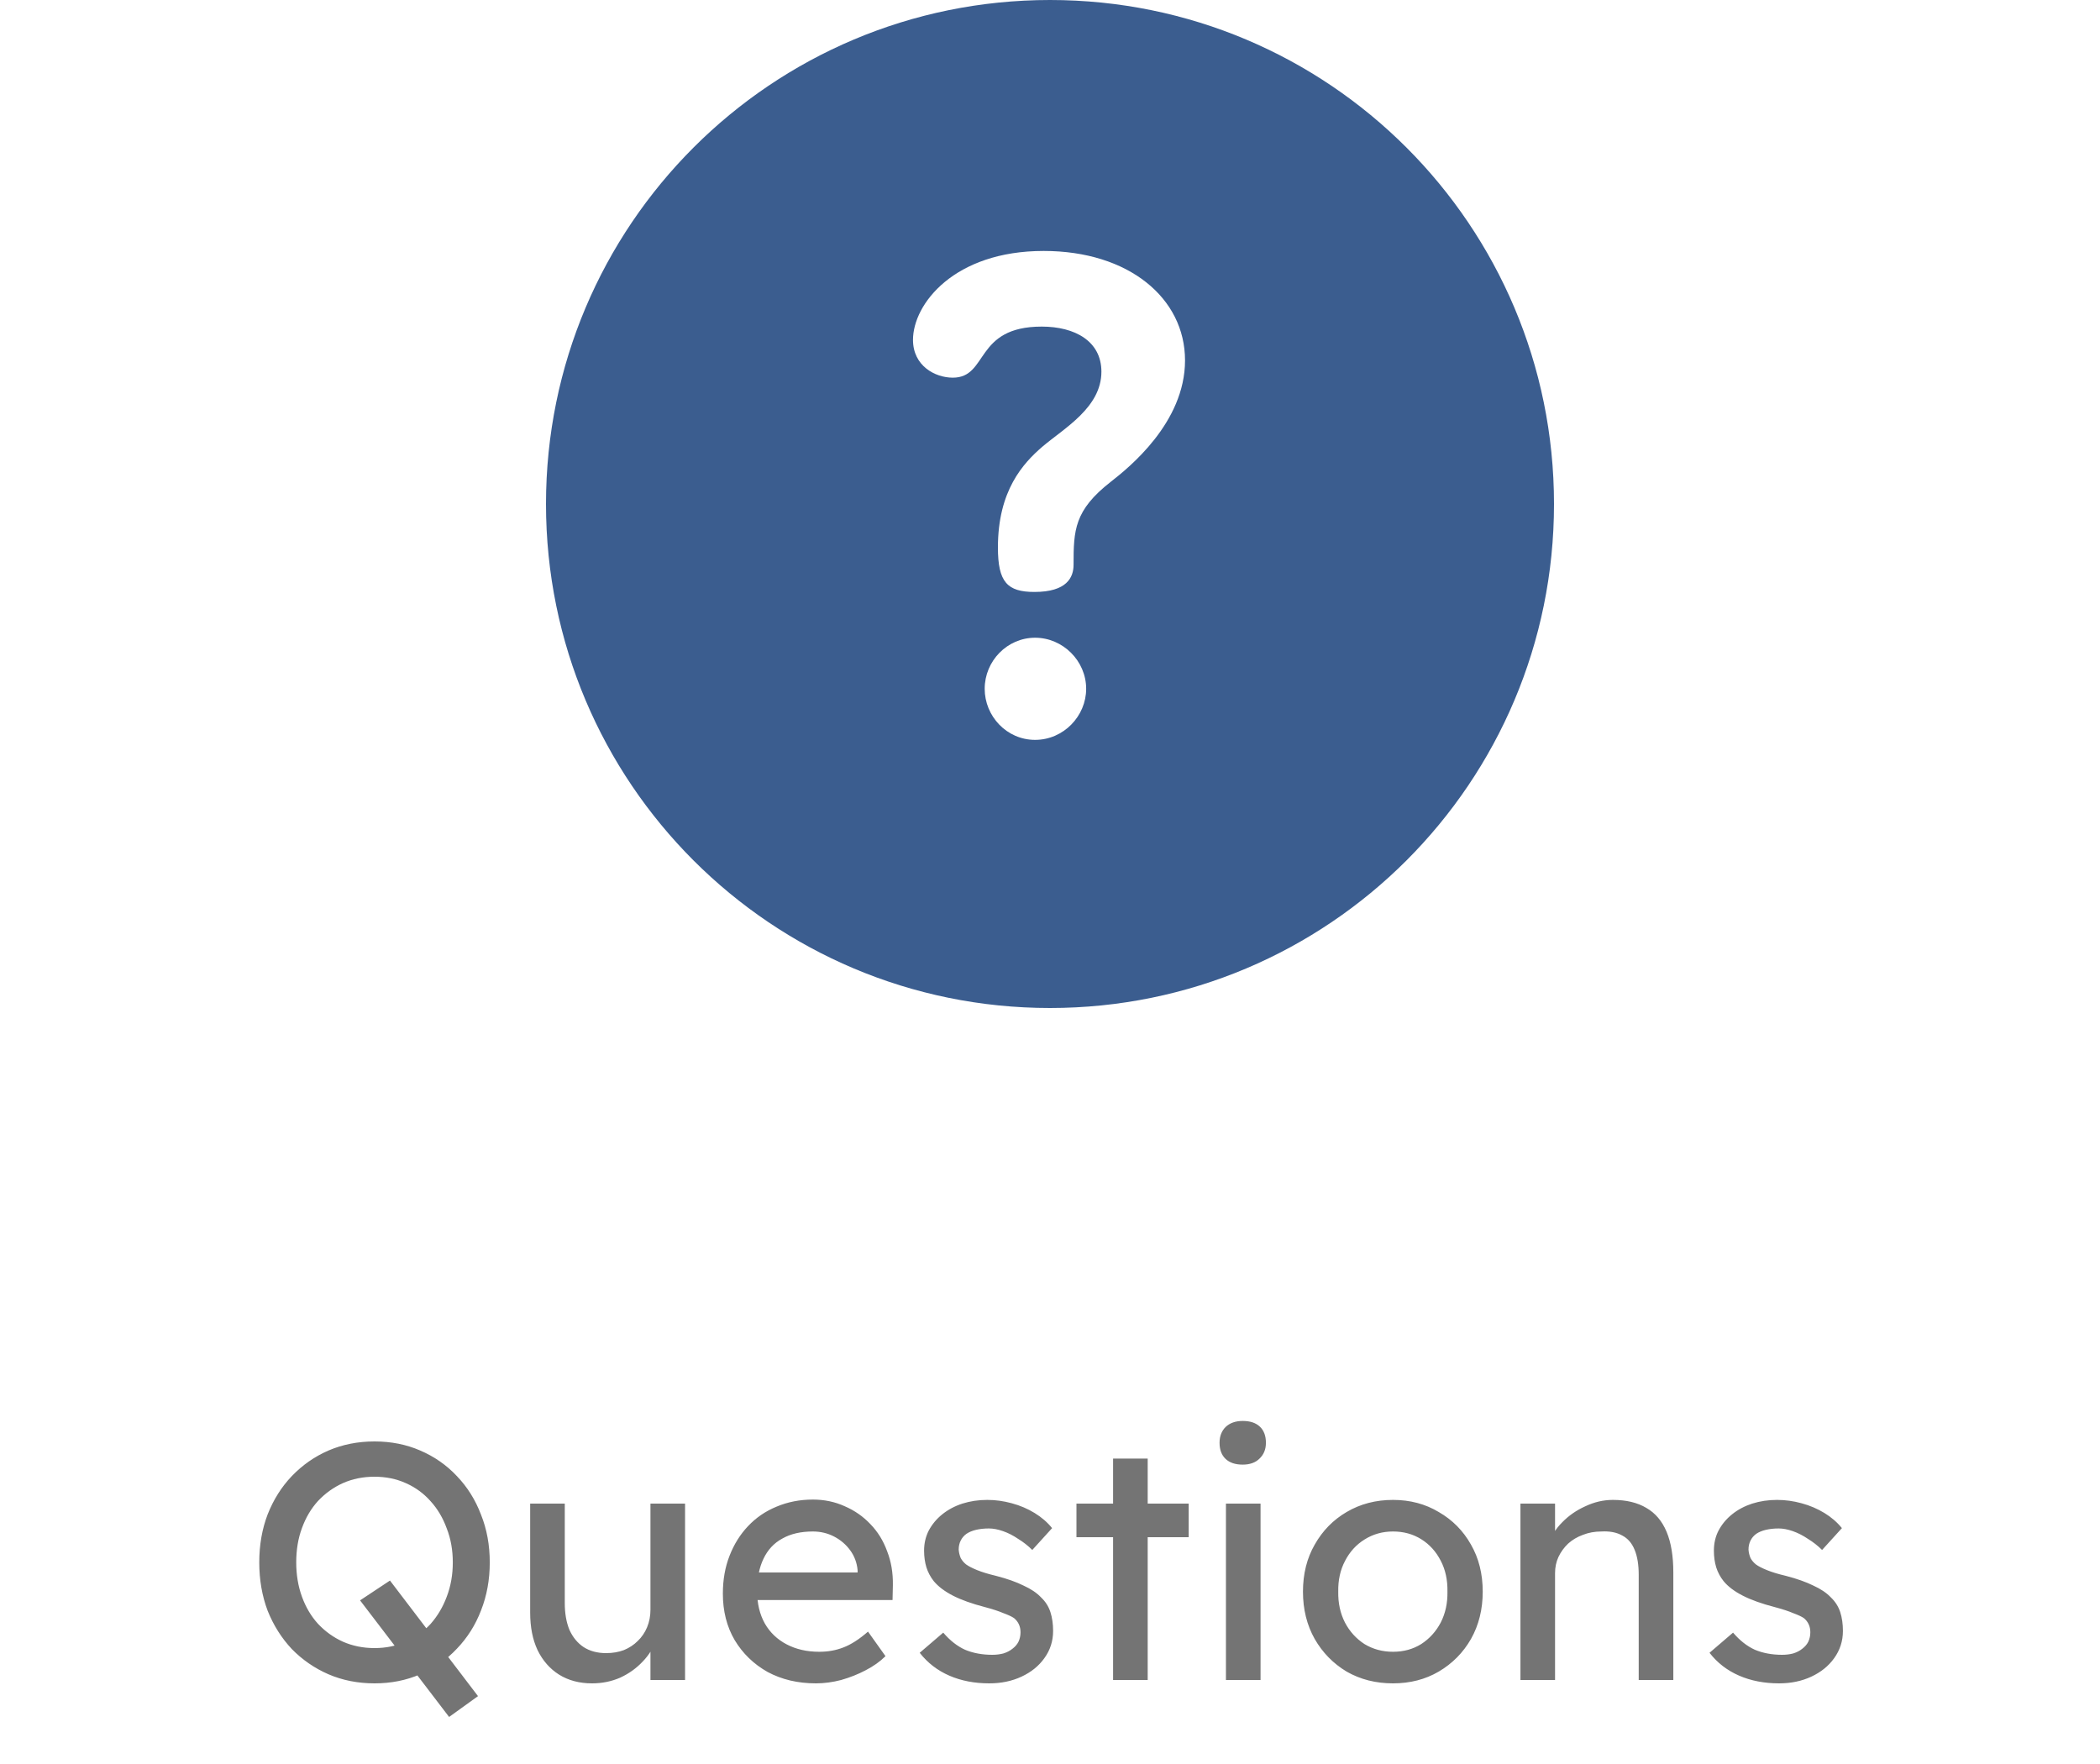
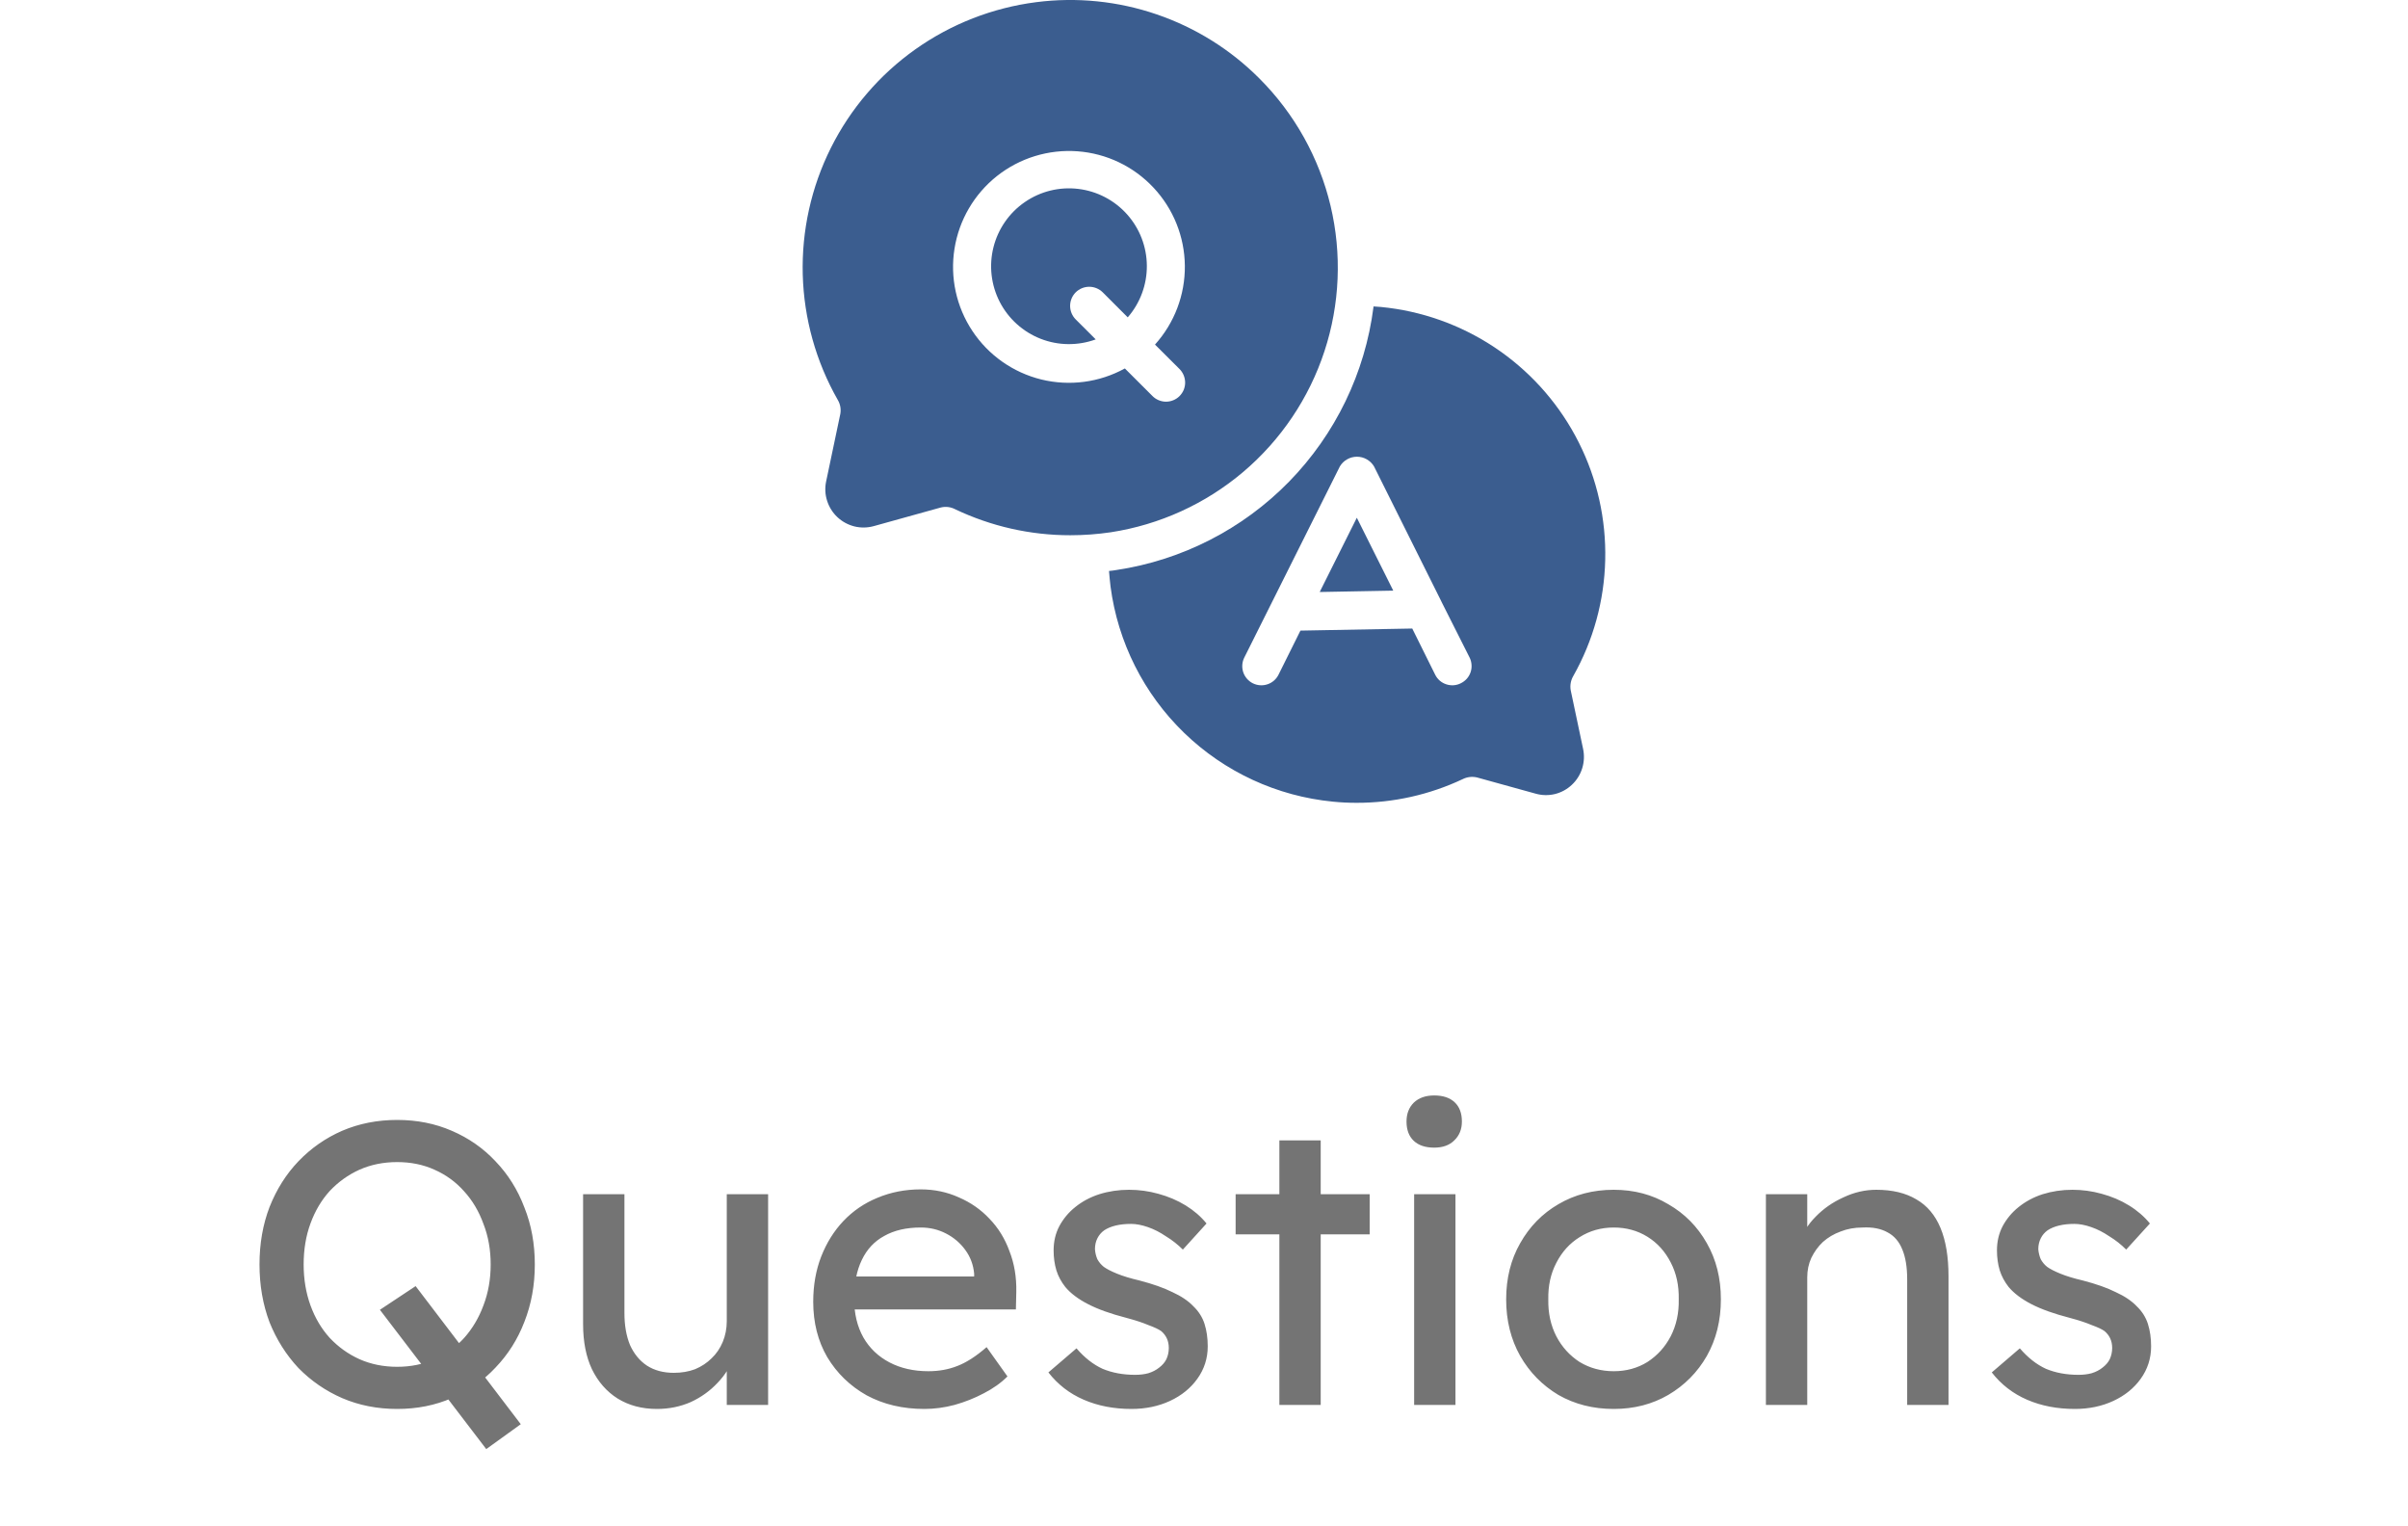
- <svg xmlns="http://www.w3.org/2000/svg" width="50" height="42" viewBox="0 0 50 42" fill="none">
-   <path d="M25 0C18.368 0 13 5.367 13 12C13 18.632 18.367 24 25 24C31.632 24 37 18.633 37 12C37 5.368 31.633 0 25 0ZM24.645 17.616C23.966 17.616 23.445 17.048 23.445 16.4C23.445 15.737 23.982 15.184 24.645 15.184C25.308 15.184 25.861 15.737 25.861 16.4C25.861 17.048 25.324 17.616 24.645 17.616ZM26.446 11.472C25.577 12.151 25.561 12.625 25.561 13.446C25.561 13.747 25.403 14.094 24.629 14.094C23.981 14.094 23.76 13.857 23.76 13.036C23.76 11.677 24.361 11.03 24.819 10.635C25.34 10.193 26.224 9.703 26.224 8.85C26.224 8.123 25.593 7.776 24.803 7.776C23.192 7.776 23.539 8.992 22.686 8.992C22.26 8.992 21.738 8.708 21.738 8.092C21.738 7.239 22.718 5.975 24.85 5.975C26.872 5.975 28.215 7.097 28.215 8.581C28.215 10.066 26.872 11.14 26.446 11.472Z" fill="#3B5D8F" />
-   <path d="M10.693 40.88L8.573 38.104L9.285 37.632L11.381 40.384L10.693 40.88ZM8.917 40.08C8.522 40.08 8.157 40.008 7.821 39.864C7.49 39.72 7.2 39.52 6.949 39.264C6.704 39.003 6.512 38.699 6.373 38.352C6.24 38 6.173 37.616 6.173 37.2C6.173 36.784 6.24 36.403 6.373 36.056C6.512 35.704 6.704 35.4 6.949 35.144C7.2 34.883 7.49 34.68 7.821 34.536C8.157 34.392 8.522 34.32 8.917 34.32C9.312 34.32 9.674 34.392 10.005 34.536C10.341 34.68 10.632 34.883 10.877 35.144C11.128 35.405 11.32 35.712 11.453 36.064C11.592 36.411 11.661 36.789 11.661 37.2C11.661 37.611 11.592 37.992 11.453 38.344C11.32 38.691 11.128 38.995 10.877 39.256C10.632 39.517 10.341 39.72 10.005 39.864C9.674 40.008 9.312 40.08 8.917 40.08ZM8.917 39.24C9.189 39.24 9.437 39.189 9.661 39.088C9.89 38.987 10.088 38.845 10.253 38.664C10.418 38.477 10.546 38.261 10.637 38.016C10.733 37.765 10.781 37.493 10.781 37.2C10.781 36.907 10.733 36.637 10.637 36.392C10.546 36.141 10.418 35.925 10.253 35.744C10.088 35.557 9.89 35.413 9.661 35.312C9.437 35.211 9.189 35.16 8.917 35.16C8.645 35.16 8.394 35.211 8.165 35.312C7.941 35.413 7.744 35.555 7.573 35.736C7.408 35.917 7.28 36.133 7.189 36.384C7.098 36.629 7.053 36.901 7.053 37.2C7.053 37.493 7.098 37.765 7.189 38.016C7.28 38.267 7.408 38.483 7.573 38.664C7.744 38.845 7.941 38.987 8.165 39.088C8.394 39.189 8.645 39.24 8.917 39.24ZM14.095 40.08C13.796 40.08 13.535 40.011 13.311 39.872C13.092 39.733 12.921 39.539 12.799 39.288C12.681 39.037 12.623 38.739 12.623 38.392V35.8H13.447V38.168C13.447 38.413 13.484 38.627 13.559 38.808C13.639 38.984 13.751 39.12 13.895 39.216C14.044 39.312 14.223 39.36 14.431 39.36C14.585 39.36 14.727 39.336 14.855 39.288C14.983 39.235 15.092 39.163 15.183 39.072C15.279 38.981 15.354 38.872 15.407 38.744C15.46 38.616 15.487 38.477 15.487 38.328V35.8H16.311V40H15.487V39.12L15.631 39.024C15.567 39.221 15.457 39.4 15.303 39.56C15.153 39.72 14.975 39.848 14.767 39.944C14.559 40.035 14.335 40.08 14.095 40.08ZM19.427 40.08C18.995 40.08 18.611 39.989 18.275 39.808C17.944 39.621 17.683 39.368 17.491 39.048C17.304 38.728 17.211 38.36 17.211 37.944C17.211 37.613 17.264 37.312 17.371 37.04C17.477 36.768 17.624 36.533 17.811 36.336C18.003 36.133 18.229 35.979 18.491 35.872C18.757 35.76 19.045 35.704 19.355 35.704C19.627 35.704 19.88 35.757 20.115 35.864C20.349 35.965 20.552 36.107 20.723 36.288C20.899 36.469 21.032 36.685 21.123 36.936C21.219 37.181 21.264 37.451 21.259 37.744L21.251 38.096H17.819L17.635 37.44H20.539L20.419 37.576V37.384C20.403 37.208 20.344 37.051 20.243 36.912C20.141 36.773 20.013 36.664 19.859 36.584C19.704 36.504 19.536 36.464 19.355 36.464C19.067 36.464 18.824 36.52 18.627 36.632C18.429 36.739 18.28 36.899 18.179 37.112C18.077 37.32 18.027 37.579 18.027 37.888C18.027 38.181 18.088 38.437 18.211 38.656C18.333 38.869 18.507 39.035 18.731 39.152C18.955 39.269 19.213 39.328 19.507 39.328C19.715 39.328 19.907 39.293 20.083 39.224C20.264 39.155 20.459 39.029 20.667 38.848L21.083 39.432C20.955 39.56 20.797 39.672 20.611 39.768C20.429 39.864 20.235 39.941 20.027 40C19.824 40.053 19.624 40.08 19.427 40.08ZM23.554 40.08C23.202 40.08 22.885 40.019 22.602 39.896C22.32 39.773 22.085 39.592 21.898 39.352L22.458 38.872C22.618 39.059 22.791 39.195 22.978 39.28C23.17 39.36 23.386 39.4 23.626 39.4C23.722 39.4 23.81 39.389 23.89 39.368C23.976 39.341 24.047 39.304 24.106 39.256C24.17 39.208 24.218 39.152 24.25 39.088C24.282 39.019 24.298 38.944 24.298 38.864C24.298 38.725 24.247 38.613 24.146 38.528C24.093 38.491 24.008 38.451 23.89 38.408C23.778 38.36 23.631 38.312 23.45 38.264C23.141 38.184 22.887 38.093 22.69 37.992C22.493 37.891 22.341 37.776 22.234 37.648C22.154 37.547 22.096 37.437 22.058 37.32C22.021 37.197 22.002 37.064 22.002 36.92C22.002 36.744 22.04 36.584 22.114 36.44C22.194 36.291 22.301 36.163 22.434 36.056C22.573 35.944 22.733 35.859 22.914 35.8C23.101 35.741 23.298 35.712 23.506 35.712C23.703 35.712 23.898 35.739 24.09 35.792C24.288 35.845 24.469 35.923 24.634 36.024C24.799 36.125 24.938 36.245 25.05 36.384L24.578 36.904C24.477 36.803 24.365 36.715 24.242 36.64C24.125 36.56 24.005 36.499 23.882 36.456C23.759 36.413 23.648 36.392 23.546 36.392C23.434 36.392 23.333 36.403 23.242 36.424C23.151 36.445 23.074 36.477 23.01 36.52C22.951 36.563 22.906 36.616 22.874 36.68C22.842 36.744 22.826 36.816 22.826 36.896C22.831 36.965 22.848 37.032 22.874 37.096C22.906 37.155 22.949 37.205 23.002 37.248C23.061 37.291 23.149 37.336 23.266 37.384C23.384 37.432 23.533 37.477 23.714 37.52C23.981 37.589 24.2 37.667 24.37 37.752C24.546 37.832 24.685 37.925 24.786 38.032C24.893 38.133 24.968 38.251 25.01 38.384C25.053 38.517 25.074 38.667 25.074 38.832C25.074 39.072 25.005 39.288 24.866 39.48C24.733 39.667 24.552 39.813 24.322 39.92C24.093 40.027 23.837 40.08 23.554 40.08ZM26.502 40V34.728H27.326V40H26.502ZM25.63 36.6V35.8H28.302V36.6H25.63ZM29.189 40V35.8H30.013V40H29.189ZM29.589 34.872C29.413 34.872 29.277 34.827 29.181 34.736C29.085 34.645 29.037 34.517 29.037 34.352C29.037 34.197 29.085 34.072 29.181 33.976C29.282 33.88 29.418 33.832 29.589 33.832C29.765 33.832 29.901 33.877 29.997 33.968C30.093 34.059 30.141 34.187 30.141 34.352C30.141 34.507 30.09 34.632 29.989 34.728C29.893 34.824 29.759 34.872 29.589 34.872ZM33.167 40.08C32.757 40.08 32.389 39.987 32.063 39.8C31.743 39.608 31.49 39.349 31.303 39.024C31.116 38.693 31.023 38.317 31.023 37.896C31.023 37.475 31.116 37.101 31.303 36.776C31.49 36.445 31.743 36.187 32.063 36C32.389 35.808 32.757 35.712 33.167 35.712C33.572 35.712 33.935 35.808 34.255 36C34.581 36.187 34.837 36.445 35.023 36.776C35.21 37.101 35.303 37.475 35.303 37.896C35.303 38.317 35.21 38.693 35.023 39.024C34.837 39.349 34.581 39.608 34.255 39.8C33.935 39.987 33.572 40.08 33.167 40.08ZM33.167 39.328C33.418 39.328 33.642 39.267 33.839 39.144C34.036 39.016 34.191 38.845 34.303 38.632C34.415 38.413 34.468 38.168 34.463 37.896C34.468 37.619 34.415 37.373 34.303 37.16C34.191 36.941 34.036 36.771 33.839 36.648C33.642 36.525 33.418 36.464 33.167 36.464C32.916 36.464 32.69 36.528 32.487 36.656C32.29 36.779 32.135 36.949 32.023 37.168C31.911 37.381 31.858 37.624 31.863 37.896C31.858 38.168 31.911 38.413 32.023 38.632C32.135 38.845 32.29 39.016 32.487 39.144C32.69 39.267 32.916 39.328 33.167 39.328ZM36.201 40V35.8H37.025V36.664L36.881 36.76C36.934 36.573 37.038 36.403 37.193 36.248C37.348 36.088 37.532 35.96 37.745 35.864C37.958 35.763 38.177 35.712 38.401 35.712C38.721 35.712 38.988 35.776 39.201 35.904C39.414 36.027 39.574 36.216 39.681 36.472C39.788 36.728 39.841 37.051 39.841 37.44V40H39.017V37.496C39.017 37.256 38.985 37.059 38.921 36.904C38.857 36.744 38.758 36.629 38.625 36.56C38.492 36.485 38.326 36.453 38.129 36.464C37.969 36.464 37.822 36.491 37.689 36.544C37.556 36.592 37.438 36.661 37.337 36.752C37.241 36.843 37.164 36.949 37.105 37.072C37.052 37.189 37.025 37.317 37.025 37.456V40H36.617C36.548 40 36.478 40 36.409 40C36.34 40 36.27 40 36.201 40ZM42.359 40.08C42.007 40.08 41.69 40.019 41.407 39.896C41.124 39.773 40.889 39.592 40.703 39.352L41.263 38.872C41.423 39.059 41.596 39.195 41.783 39.28C41.975 39.36 42.191 39.4 42.431 39.4C42.527 39.4 42.615 39.389 42.695 39.368C42.78 39.341 42.852 39.304 42.911 39.256C42.975 39.208 43.023 39.152 43.055 39.088C43.087 39.019 43.103 38.944 43.103 38.864C43.103 38.725 43.052 38.613 42.951 38.528C42.898 38.491 42.812 38.451 42.695 38.408C42.583 38.36 42.436 38.312 42.255 38.264C41.946 38.184 41.692 38.093 41.495 37.992C41.297 37.891 41.145 37.776 41.039 37.648C40.959 37.547 40.9 37.437 40.863 37.32C40.825 37.197 40.807 37.064 40.807 36.92C40.807 36.744 40.844 36.584 40.919 36.44C40.999 36.291 41.105 36.163 41.239 36.056C41.377 35.944 41.538 35.859 41.719 35.8C41.906 35.741 42.103 35.712 42.311 35.712C42.508 35.712 42.703 35.739 42.895 35.792C43.092 35.845 43.273 35.923 43.439 36.024C43.604 36.125 43.743 36.245 43.855 36.384L43.383 36.904C43.282 36.803 43.169 36.715 43.047 36.64C42.929 36.56 42.809 36.499 42.687 36.456C42.564 36.413 42.452 36.392 42.351 36.392C42.239 36.392 42.138 36.403 42.047 36.424C41.956 36.445 41.879 36.477 41.815 36.52C41.756 36.563 41.711 36.616 41.679 36.68C41.647 36.744 41.631 36.816 41.631 36.896C41.636 36.965 41.652 37.032 41.679 37.096C41.711 37.155 41.754 37.205 41.807 37.248C41.865 37.291 41.953 37.336 42.071 37.384C42.188 37.432 42.337 37.477 42.519 37.52C42.785 37.589 43.004 37.667 43.175 37.752C43.351 37.832 43.489 37.925 43.591 38.032C43.697 38.133 43.772 38.251 43.815 38.384C43.858 38.517 43.879 38.667 43.879 38.832C43.879 39.072 43.809 39.288 43.671 39.48C43.538 39.667 43.356 39.813 43.127 39.92C42.898 40.027 42.642 40.08 42.359 40.08Z" fill="#747474" />
+ <svg xmlns="http://www.w3.org/2000/svg" width="60" height="38" viewBox="0 0 60 38" fill="none">
+   <path d="M26.803 7.283C26.893 7.194 27.014 7.144 27.14 7.144C27.266 7.144 27.387 7.194 27.477 7.283L28.1 7.906C28.41 7.549 28.579 7.092 28.576 6.62C28.573 6.147 28.398 5.692 28.083 5.34C27.769 4.988 27.336 4.762 26.867 4.706C26.398 4.649 25.925 4.766 25.536 5.034C25.147 5.301 24.869 5.702 24.754 6.16C24.639 6.618 24.695 7.102 24.911 7.522C25.128 7.942 25.49 8.268 25.93 8.44C26.37 8.612 26.858 8.617 27.302 8.455L26.803 7.957C26.714 7.867 26.664 7.746 26.664 7.62C26.664 7.494 26.714 7.373 26.803 7.283Z" fill="#3B5D8F" />
+   <path d="M31.384 1.959C30.665 1.236 29.789 0.689 28.824 0.359C27.859 0.028 26.831 -0.076 25.819 0.054C24.734 0.193 23.699 0.597 22.806 1.23C21.914 1.863 21.191 2.707 20.702 3.686C20.213 4.665 19.973 5.749 20.002 6.843C20.032 7.937 20.331 9.007 20.872 9.958C20.937 10.065 20.96 10.191 20.938 10.313L20.585 11.993C20.551 12.153 20.559 12.319 20.609 12.475C20.658 12.631 20.746 12.771 20.865 12.883C20.984 12.995 21.13 13.074 21.289 13.114C21.448 13.153 21.613 13.15 21.771 13.107L23.441 12.643C23.561 12.613 23.688 12.628 23.797 12.685C24.694 13.113 25.676 13.335 26.67 13.334C27.007 13.334 27.343 13.309 27.677 13.26C28.895 13.073 30.037 12.553 30.977 11.757C31.917 10.96 32.618 9.919 33.002 8.748C33.386 7.578 33.438 6.324 33.153 5.125C32.867 3.927 32.255 2.831 31.384 1.959ZM29.385 9.188C29.43 9.232 29.466 9.284 29.491 9.343C29.516 9.401 29.529 9.463 29.53 9.526C29.531 9.59 29.518 9.652 29.495 9.711C29.471 9.769 29.435 9.822 29.391 9.867C29.346 9.912 29.293 9.947 29.234 9.971C29.176 9.995 29.113 10.007 29.05 10.007C28.986 10.006 28.924 9.993 28.866 9.968C28.808 9.943 28.755 9.907 28.711 9.861L28.028 9.179C27.393 9.528 26.651 9.626 25.947 9.454C25.244 9.281 24.631 8.851 24.23 8.247C23.829 7.644 23.669 6.912 23.783 6.197C23.896 5.482 24.274 4.835 24.842 4.385C25.41 3.936 26.126 3.716 26.848 3.769C27.57 3.822 28.246 4.145 28.741 4.674C29.237 5.202 29.516 5.897 29.523 6.621C29.53 7.346 29.264 8.046 28.779 8.584L29.385 9.188ZM32.883 14.748L34.716 14.714L33.808 12.898L32.883 14.748Z" fill="#3B5D8F" />
+   <path d="M39.137 17.195C39.116 17.072 39.139 16.946 39.203 16.838C39.701 15.955 39.974 14.963 39.997 13.949C40.021 12.936 39.796 11.932 39.34 11.026C38.885 10.12 38.214 9.34 37.386 8.754C36.559 8.169 35.6 7.796 34.594 7.668C34.47 7.653 34.347 7.639 34.223 7.634V7.649C34.014 9.289 33.275 10.816 32.12 11.999C30.964 13.181 29.454 13.954 27.819 14.2C27.757 14.21 27.695 14.22 27.633 14.224C27.642 14.353 27.657 14.481 27.671 14.61C27.853 15.998 28.5 17.285 29.506 18.258C30.513 19.232 31.82 19.836 33.213 19.971C33.409 19.991 33.608 20 33.804 20C34.718 20.001 35.62 19.799 36.446 19.41C36.555 19.355 36.68 19.34 36.799 19.367L38.261 19.771C38.417 19.816 38.583 19.82 38.742 19.782C38.901 19.743 39.046 19.664 39.165 19.552C39.285 19.44 39.374 19.299 39.423 19.142C39.472 18.985 39.48 18.818 39.446 18.657L39.137 17.195ZM36.402 17.02C36.346 17.049 36.285 17.066 36.223 17.071C36.16 17.075 36.097 17.068 36.038 17.048C35.978 17.029 35.923 16.998 35.875 16.957C35.828 16.916 35.789 16.866 35.761 16.81L35.189 15.658L32.403 15.71L31.856 16.81C31.799 16.923 31.7 17.009 31.58 17.048C31.46 17.088 31.329 17.078 31.216 17.022C31.103 16.965 31.017 16.865 30.977 16.745C30.938 16.625 30.947 16.494 31.004 16.381L33.385 11.62C33.429 11.546 33.491 11.485 33.566 11.443C33.641 11.4 33.725 11.378 33.811 11.378C33.897 11.378 33.981 11.4 34.056 11.443C34.13 11.485 34.193 11.546 34.237 11.62L35.904 14.962C35.91 14.974 35.916 14.985 35.921 14.998L36.618 16.381C36.646 16.437 36.662 16.498 36.666 16.561C36.671 16.623 36.663 16.686 36.643 16.745C36.623 16.805 36.591 16.86 36.55 16.907C36.508 16.954 36.458 16.992 36.402 17.02Z" fill="#3B5D8F" />
+   <path d="M12.116 36.1L9.466 32.63L10.356 32.04L12.976 35.48L12.116 36.1ZM9.896 35.1C9.403 35.1 8.946 35.01 8.526 34.83C8.113 34.65 7.75 34.4 7.436 34.08C7.13 33.753 6.89 33.373 6.716 32.94C6.55 32.5 6.466 32.02 6.466 31.5C6.466 30.98 6.55 30.503 6.716 30.07C6.89 29.63 7.13 29.25 7.436 28.93C7.75 28.603 8.113 28.35 8.526 28.17C8.946 27.99 9.403 27.9 9.896 27.9C10.39 27.9 10.843 27.99 11.256 28.17C11.676 28.35 12.04 28.603 12.346 28.93C12.66 29.257 12.9 29.64 13.066 30.08C13.24 30.513 13.326 30.987 13.326 31.5C13.326 32.013 13.24 32.49 13.066 32.93C12.9 33.363 12.66 33.743 12.346 34.07C12.04 34.397 11.676 34.65 11.256 34.83C10.843 35.01 10.39 35.1 9.896 35.1ZM9.896 34.05C10.236 34.05 10.546 33.987 10.826 33.86C11.113 33.733 11.36 33.557 11.566 33.33C11.773 33.097 11.933 32.827 12.046 32.52C12.166 32.207 12.226 31.867 12.226 31.5C12.226 31.133 12.166 30.797 12.046 30.49C11.933 30.177 11.773 29.907 11.566 29.68C11.36 29.447 11.113 29.267 10.826 29.14C10.546 29.013 10.236 28.95 9.896 28.95C9.556 28.95 9.243 29.013 8.956 29.14C8.676 29.267 8.43 29.443 8.216 29.67C8.01 29.897 7.85 30.167 7.736 30.48C7.623 30.787 7.566 31.127 7.566 31.5C7.566 31.867 7.623 32.207 7.736 32.52C7.85 32.833 8.01 33.103 8.216 33.33C8.43 33.557 8.676 33.733 8.956 33.86C9.243 33.987 9.556 34.05 9.896 34.05ZM16.369 35.1C15.995 35.1 15.669 35.013 15.389 34.84C15.115 34.667 14.902 34.423 14.749 34.11C14.602 33.797 14.529 33.423 14.529 32.99V29.75H15.559V32.71C15.559 33.017 15.605 33.283 15.699 33.51C15.799 33.73 15.939 33.9 16.119 34.02C16.305 34.14 16.529 34.2 16.789 34.2C16.982 34.2 17.159 34.17 17.319 34.11C17.479 34.043 17.615 33.953 17.729 33.84C17.849 33.727 17.942 33.59 18.009 33.43C18.075 33.27 18.109 33.097 18.109 32.91V29.75H19.139V35H18.109V33.9L18.289 33.78C18.209 34.027 18.072 34.25 17.879 34.45C17.692 34.65 17.469 34.81 17.209 34.93C16.949 35.043 16.669 35.1 16.369 35.1ZM23.033 35.1C22.493 35.1 22.013 34.987 21.593 34.76C21.18 34.527 20.853 34.21 20.613 33.81C20.38 33.41 20.263 32.95 20.263 32.43C20.263 32.017 20.33 31.64 20.463 31.3C20.597 30.96 20.78 30.667 21.013 30.42C21.253 30.167 21.537 29.973 21.863 29.84C22.197 29.7 22.557 29.63 22.943 29.63C23.283 29.63 23.6 29.697 23.893 29.83C24.187 29.957 24.44 30.133 24.653 30.36C24.873 30.587 25.04 30.857 25.153 31.17C25.273 31.477 25.33 31.813 25.323 32.18L25.313 32.62H21.023L20.793 31.8H24.423L24.273 31.97V31.73C24.253 31.51 24.18 31.313 24.053 31.14C23.927 30.967 23.767 30.83 23.573 30.73C23.38 30.63 23.17 30.58 22.943 30.58C22.583 30.58 22.28 30.65 22.033 30.79C21.787 30.923 21.6 31.123 21.473 31.39C21.347 31.65 21.283 31.973 21.283 32.36C21.283 32.727 21.36 33.047 21.513 33.32C21.667 33.587 21.883 33.793 22.163 33.94C22.443 34.087 22.767 34.16 23.133 34.16C23.393 34.16 23.633 34.117 23.853 34.03C24.08 33.943 24.323 33.787 24.583 33.56L25.103 34.29C24.943 34.45 24.747 34.59 24.513 34.71C24.287 34.83 24.043 34.927 23.783 35C23.53 35.067 23.28 35.1 23.033 35.1ZM28.193 35.1C27.753 35.1 27.356 35.023 27.003 34.87C26.649 34.717 26.356 34.49 26.123 34.19L26.823 33.59C27.023 33.823 27.239 33.993 27.473 34.1C27.713 34.2 27.983 34.25 28.283 34.25C28.403 34.25 28.513 34.237 28.613 34.21C28.719 34.177 28.809 34.13 28.883 34.07C28.963 34.01 29.023 33.94 29.063 33.86C29.103 33.773 29.123 33.68 29.123 33.58C29.123 33.407 29.059 33.267 28.933 33.16C28.866 33.113 28.759 33.063 28.613 33.01C28.473 32.95 28.289 32.89 28.063 32.83C27.676 32.73 27.359 32.617 27.113 32.49C26.866 32.363 26.676 32.22 26.543 32.06C26.443 31.933 26.369 31.797 26.323 31.65C26.276 31.497 26.253 31.33 26.253 31.15C26.253 30.93 26.299 30.73 26.393 30.55C26.493 30.363 26.626 30.203 26.793 30.07C26.966 29.93 27.166 29.823 27.393 29.75C27.626 29.677 27.873 29.64 28.133 29.64C28.379 29.64 28.623 29.673 28.863 29.74C29.109 29.807 29.336 29.903 29.543 30.03C29.749 30.157 29.923 30.307 30.063 30.48L29.473 31.13C29.346 31.003 29.206 30.893 29.053 30.8C28.906 30.7 28.756 30.623 28.603 30.57C28.449 30.517 28.309 30.49 28.183 30.49C28.043 30.49 27.916 30.503 27.803 30.53C27.689 30.557 27.593 30.597 27.513 30.65C27.439 30.703 27.383 30.77 27.343 30.85C27.303 30.93 27.283 31.02 27.283 31.12C27.289 31.207 27.309 31.29 27.343 31.37C27.383 31.443 27.436 31.507 27.503 31.56C27.576 31.613 27.686 31.67 27.833 31.73C27.979 31.79 28.166 31.847 28.393 31.9C28.726 31.987 28.999 32.083 29.213 32.19C29.433 32.29 29.606 32.407 29.733 32.54C29.866 32.667 29.959 32.813 30.013 32.98C30.066 33.147 30.093 33.333 30.093 33.54C30.093 33.84 30.006 34.11 29.833 34.35C29.666 34.583 29.439 34.767 29.153 34.9C28.866 35.033 28.546 35.1 28.193 35.1ZM31.878 35V28.41H32.908V35H31.878ZM30.788 30.75V29.75H34.128V30.75H30.788ZM35.236 35V29.75H36.266V35H35.236ZM35.736 28.59C35.516 28.59 35.346 28.533 35.226 28.42C35.106 28.307 35.046 28.147 35.046 27.94C35.046 27.747 35.106 27.59 35.226 27.47C35.352 27.35 35.522 27.29 35.736 27.29C35.956 27.29 36.126 27.347 36.246 27.46C36.366 27.573 36.426 27.733 36.426 27.94C36.426 28.133 36.362 28.29 36.236 28.41C36.116 28.53 35.949 28.59 35.736 28.59ZM40.209 35.1C39.696 35.1 39.236 34.983 38.829 34.75C38.429 34.51 38.112 34.187 37.879 33.78C37.646 33.367 37.529 32.897 37.529 32.37C37.529 31.843 37.646 31.377 37.879 30.97C38.112 30.557 38.429 30.233 38.829 30C39.236 29.76 39.696 29.64 40.209 29.64C40.716 29.64 41.169 29.76 41.569 30C41.976 30.233 42.296 30.557 42.529 30.97C42.762 31.377 42.879 31.843 42.879 32.37C42.879 32.897 42.762 33.367 42.529 33.78C42.296 34.187 41.976 34.51 41.569 34.75C41.169 34.983 40.716 35.1 40.209 35.1ZM40.209 34.16C40.522 34.16 40.802 34.083 41.049 33.93C41.296 33.77 41.489 33.557 41.629 33.29C41.769 33.017 41.836 32.71 41.829 32.37C41.836 32.023 41.769 31.717 41.629 31.45C41.489 31.177 41.296 30.963 41.049 30.81C40.802 30.657 40.522 30.58 40.209 30.58C39.896 30.58 39.612 30.66 39.359 30.82C39.112 30.973 38.919 31.187 38.779 31.46C38.639 31.727 38.572 32.03 38.579 32.37C38.572 32.71 38.639 33.017 38.779 33.29C38.919 33.557 39.112 33.77 39.359 33.93C39.612 34.083 39.896 34.16 40.209 34.16ZM44.001 35V29.75H45.031V30.83L44.851 30.95C44.918 30.717 45.048 30.503 45.241 30.31C45.435 30.11 45.665 29.95 45.931 29.83C46.198 29.703 46.471 29.64 46.751 29.64C47.151 29.64 47.485 29.72 47.751 29.88C48.018 30.033 48.218 30.27 48.351 30.59C48.485 30.91 48.551 31.313 48.551 31.8V35H47.521V31.87C47.521 31.57 47.481 31.323 47.401 31.13C47.321 30.93 47.198 30.787 47.031 30.7C46.865 30.607 46.658 30.567 46.411 30.58C46.211 30.58 46.028 30.613 45.861 30.68C45.695 30.74 45.548 30.827 45.421 30.94C45.301 31.053 45.205 31.187 45.131 31.34C45.065 31.487 45.031 31.647 45.031 31.82V35H44.521C44.435 35 44.348 35 44.261 35C44.175 35 44.088 35 44.001 35ZM51.699 35.1C51.258 35.1 50.862 35.023 50.508 34.87C50.155 34.717 49.862 34.49 49.629 34.19L50.328 33.59C50.529 33.823 50.745 33.993 50.978 34.1C51.218 34.2 51.489 34.25 51.788 34.25C51.908 34.25 52.019 34.237 52.118 34.21C52.225 34.177 52.315 34.13 52.389 34.07C52.468 34.01 52.529 33.94 52.569 33.86C52.608 33.773 52.629 33.68 52.629 33.58C52.629 33.407 52.565 33.267 52.438 33.16C52.372 33.113 52.265 33.063 52.118 33.01C51.978 32.95 51.795 32.89 51.569 32.83C51.182 32.73 50.865 32.617 50.618 32.49C50.372 32.363 50.182 32.22 50.048 32.06C49.949 31.933 49.875 31.797 49.828 31.65C49.782 31.497 49.758 31.33 49.758 31.15C49.758 30.93 49.805 30.73 49.898 30.55C49.998 30.363 50.132 30.203 50.298 30.07C50.472 29.93 50.672 29.823 50.898 29.75C51.132 29.677 51.379 29.64 51.639 29.64C51.885 29.64 52.129 29.673 52.368 29.74C52.615 29.807 52.842 29.903 53.048 30.03C53.255 30.157 53.428 30.307 53.569 30.48L52.978 31.13C52.852 31.003 52.712 30.893 52.559 30.8C52.412 30.7 52.262 30.623 52.108 30.57C51.955 30.517 51.815 30.49 51.688 30.49C51.548 30.49 51.422 30.503 51.309 30.53C51.195 30.557 51.099 30.597 51.019 30.65C50.945 30.703 50.889 30.77 50.849 30.85C50.809 30.93 50.788 31.02 50.788 31.12C50.795 31.207 50.815 31.29 50.849 31.37C50.889 31.443 50.942 31.507 51.008 31.56C51.082 31.613 51.192 31.67 51.339 31.73C51.485 31.79 51.672 31.847 51.898 31.9C52.232 31.987 52.505 32.083 52.718 32.19C52.938 32.29 53.112 32.407 53.239 32.54C53.372 32.667 53.465 32.813 53.519 32.98C53.572 33.147 53.599 33.333 53.599 33.54C53.599 33.84 53.512 34.11 53.339 34.35C53.172 34.583 52.945 34.767 52.658 34.9C52.372 35.033 52.052 35.1 51.699 35.1Z" fill="#747474" />
</svg>
